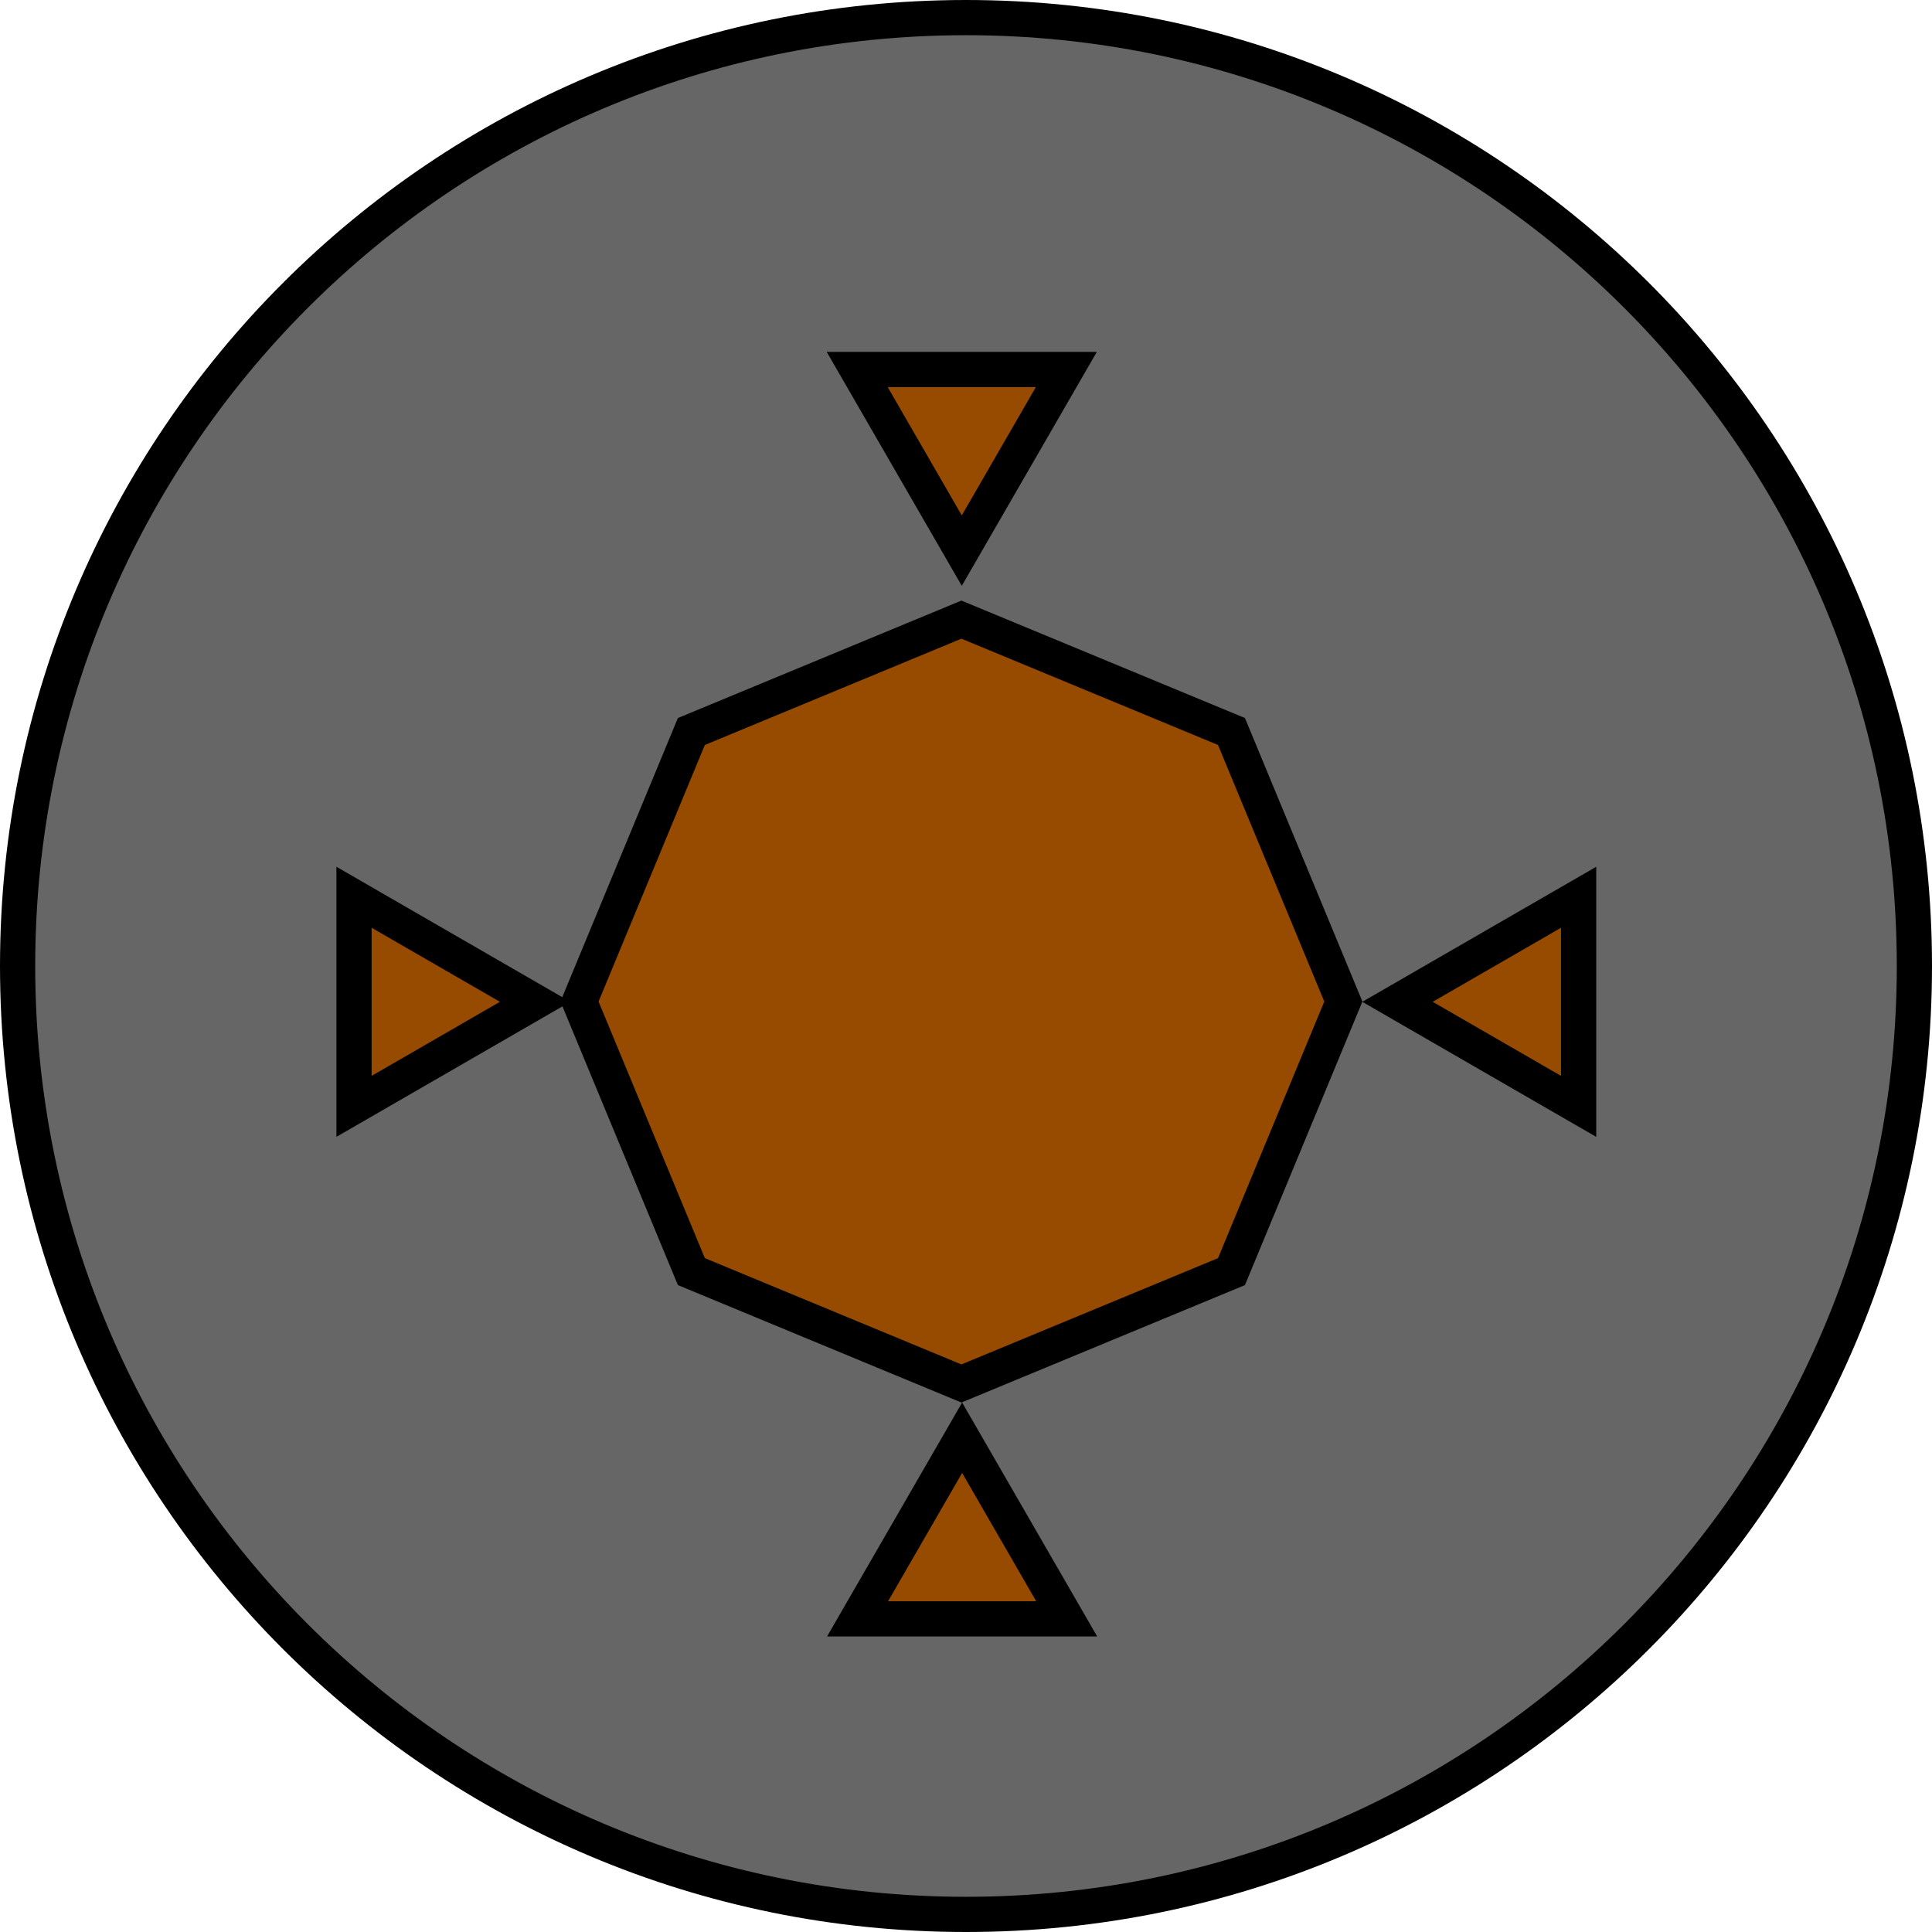
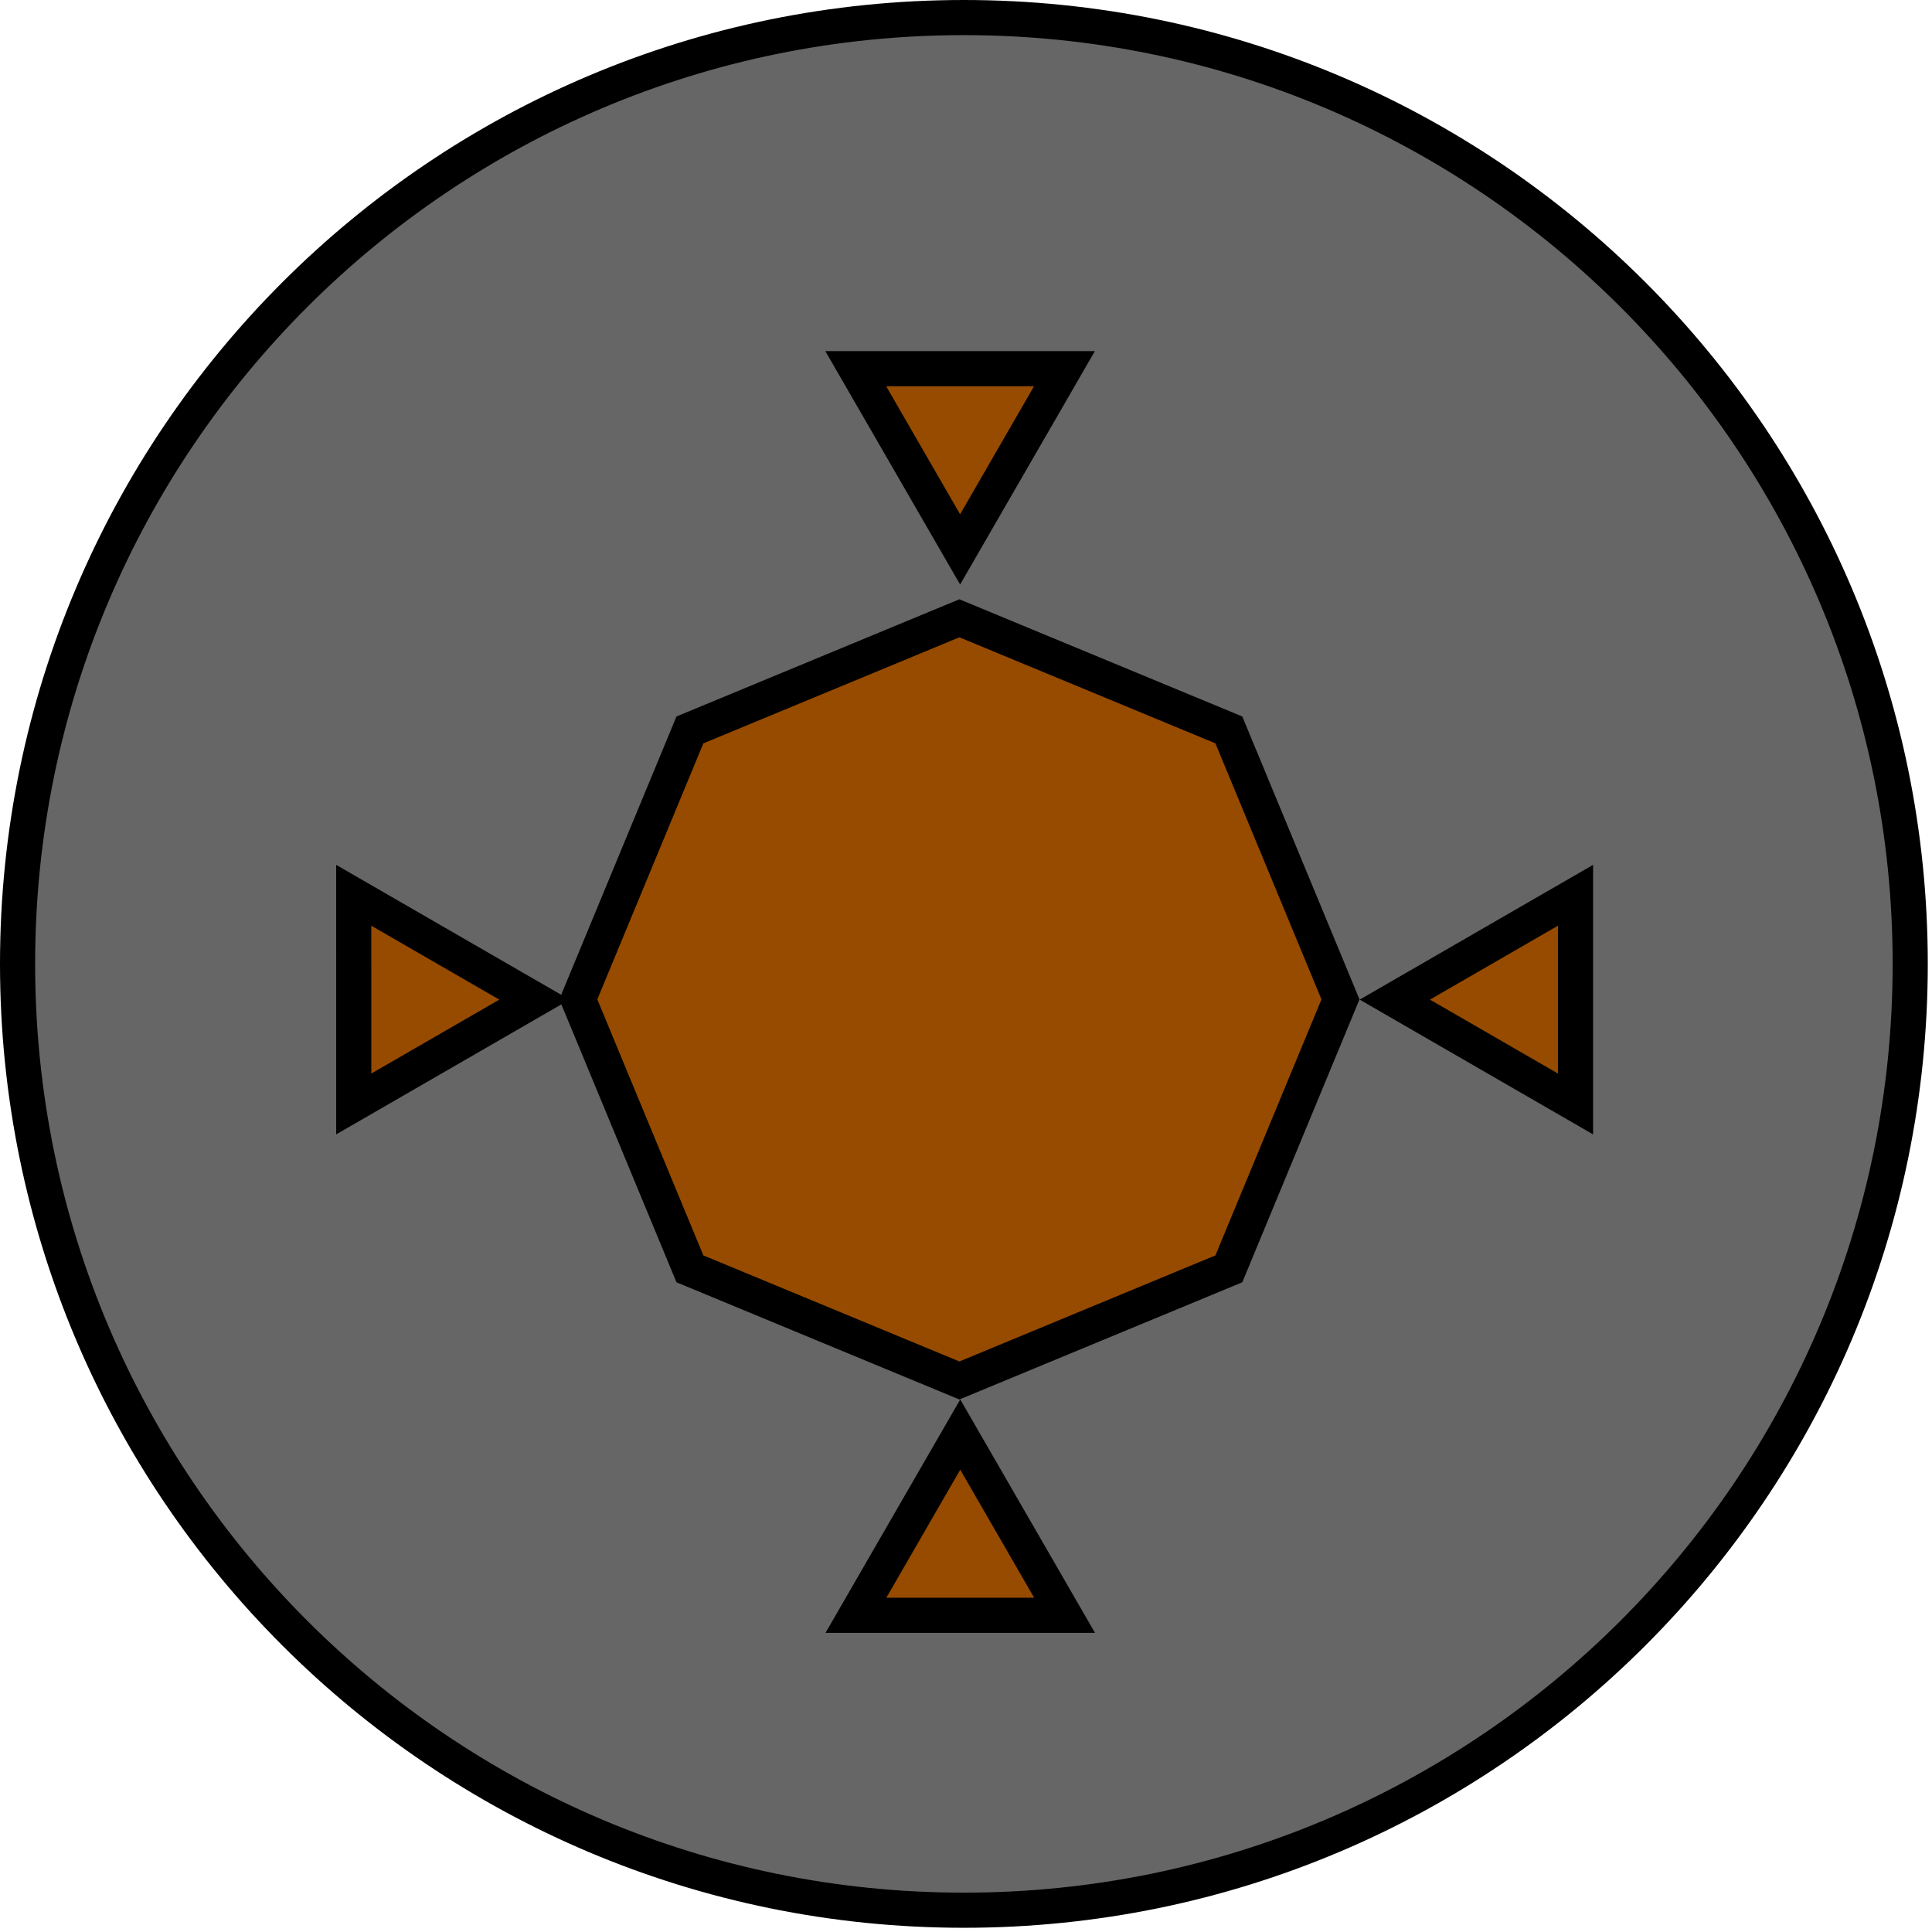
- <svg xmlns="http://www.w3.org/2000/svg" width="2744" height="2744" viewBox="0 0 2744 2744" fill="none">
-   <circle cx="1372" cy="1372" r="1347" fill="#666666" stroke="black" stroke-width="50" />
-   <path d="M1749.06 1038.94L1907.94 1422.5L1749.06 1806.06L1365.5 1964.94L981.937 1806.06L823.06 1422.5L981.937 1038.94L1365.5 880.06L1749.06 1038.94Z" fill="#964B00" stroke="black" stroke-width="50" />
-   <path d="M1515.02 2299.25H1217.98L1366.5 2042L1515.02 2299.25Z" fill="#964B00" stroke="black" stroke-width="50" />
-   <path d="M2242.1 1571.37L1984.87 1422.87L2242.1 1274.36L2242.1 1571.37Z" fill="#964B00" stroke="black" stroke-width="50" />
-   <path d="M760.031 1422.86L502.808 1571.37L502.809 1274.36L760.031 1422.86Z" fill="#964B00" stroke="black" stroke-width="50" />
-   <path d="M1514.5 524.808L1366 782.031L1217.49 524.809L1514.5 524.808Z" fill="#964B00" stroke="black" stroke-width="50" />
+ <svg xmlns="http://www.w3.org/2000/svg" width="220" height="220" viewBox="0 0 220 220" fill="none">
+   <circle cx="109.76" cy="109.76" r="107.76" fill="#666666" stroke="black" stroke-width="4" />
+   <path d="M139.932 83.117L152.643 113.802L139.932 144.486L109.247 157.197L78.562 144.486L65.852 113.802L78.562 83.117L109.247 70.406L139.932 83.117Z" fill="#964B00" stroke="black" stroke-width="4" />
+   <path d="M121.227 183.939H97.464L109.345 163.358L121.227 183.939Z" fill="#964B00" stroke="black" stroke-width="4" />
+   <path d="M179.407 125.71L158.829 113.829L179.407 101.947L179.407 125.71Z" fill="#964B00" stroke="black" stroke-width="4" />
+   <path d="M60.86 113.83L40.282 125.71L40.281 101.948L60.86 113.83Z" fill="#964B00" stroke="black" stroke-width="4" />
+   <path d="M121.21 41.984L109.329 62.561L97.447 41.984L121.21 41.984Z" fill="#964B00" stroke="black" stroke-width="4" />
</svg>
